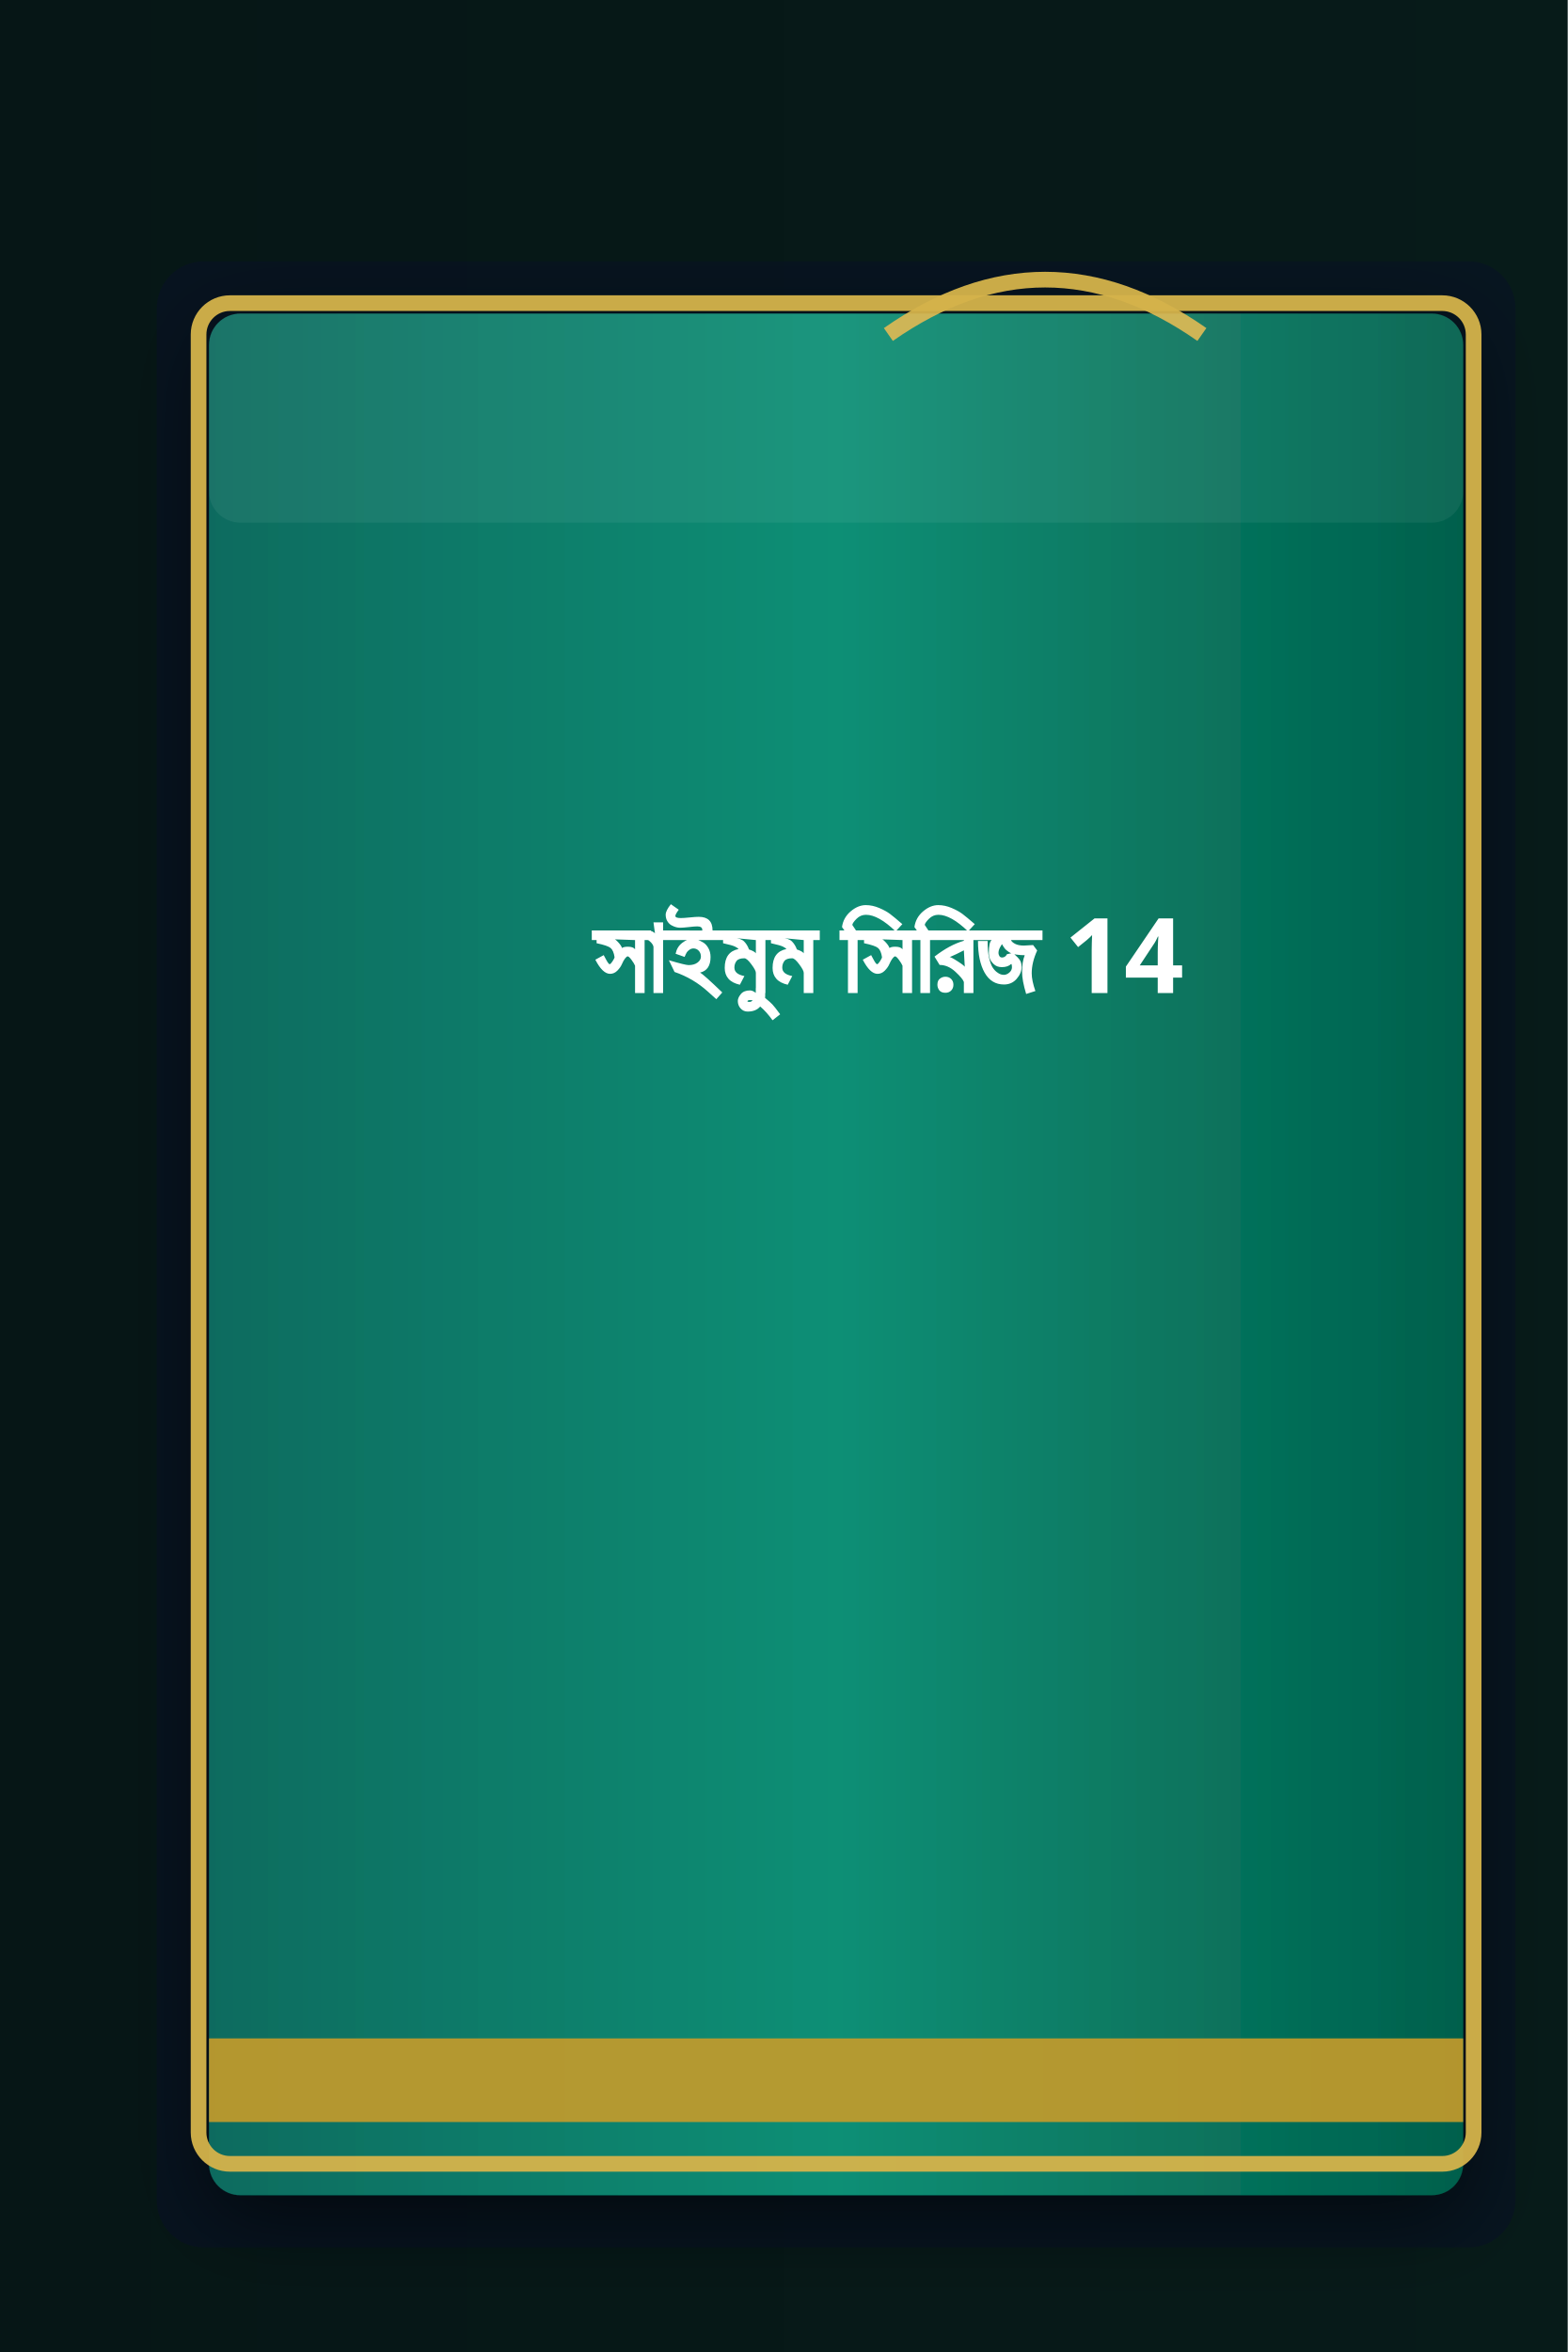
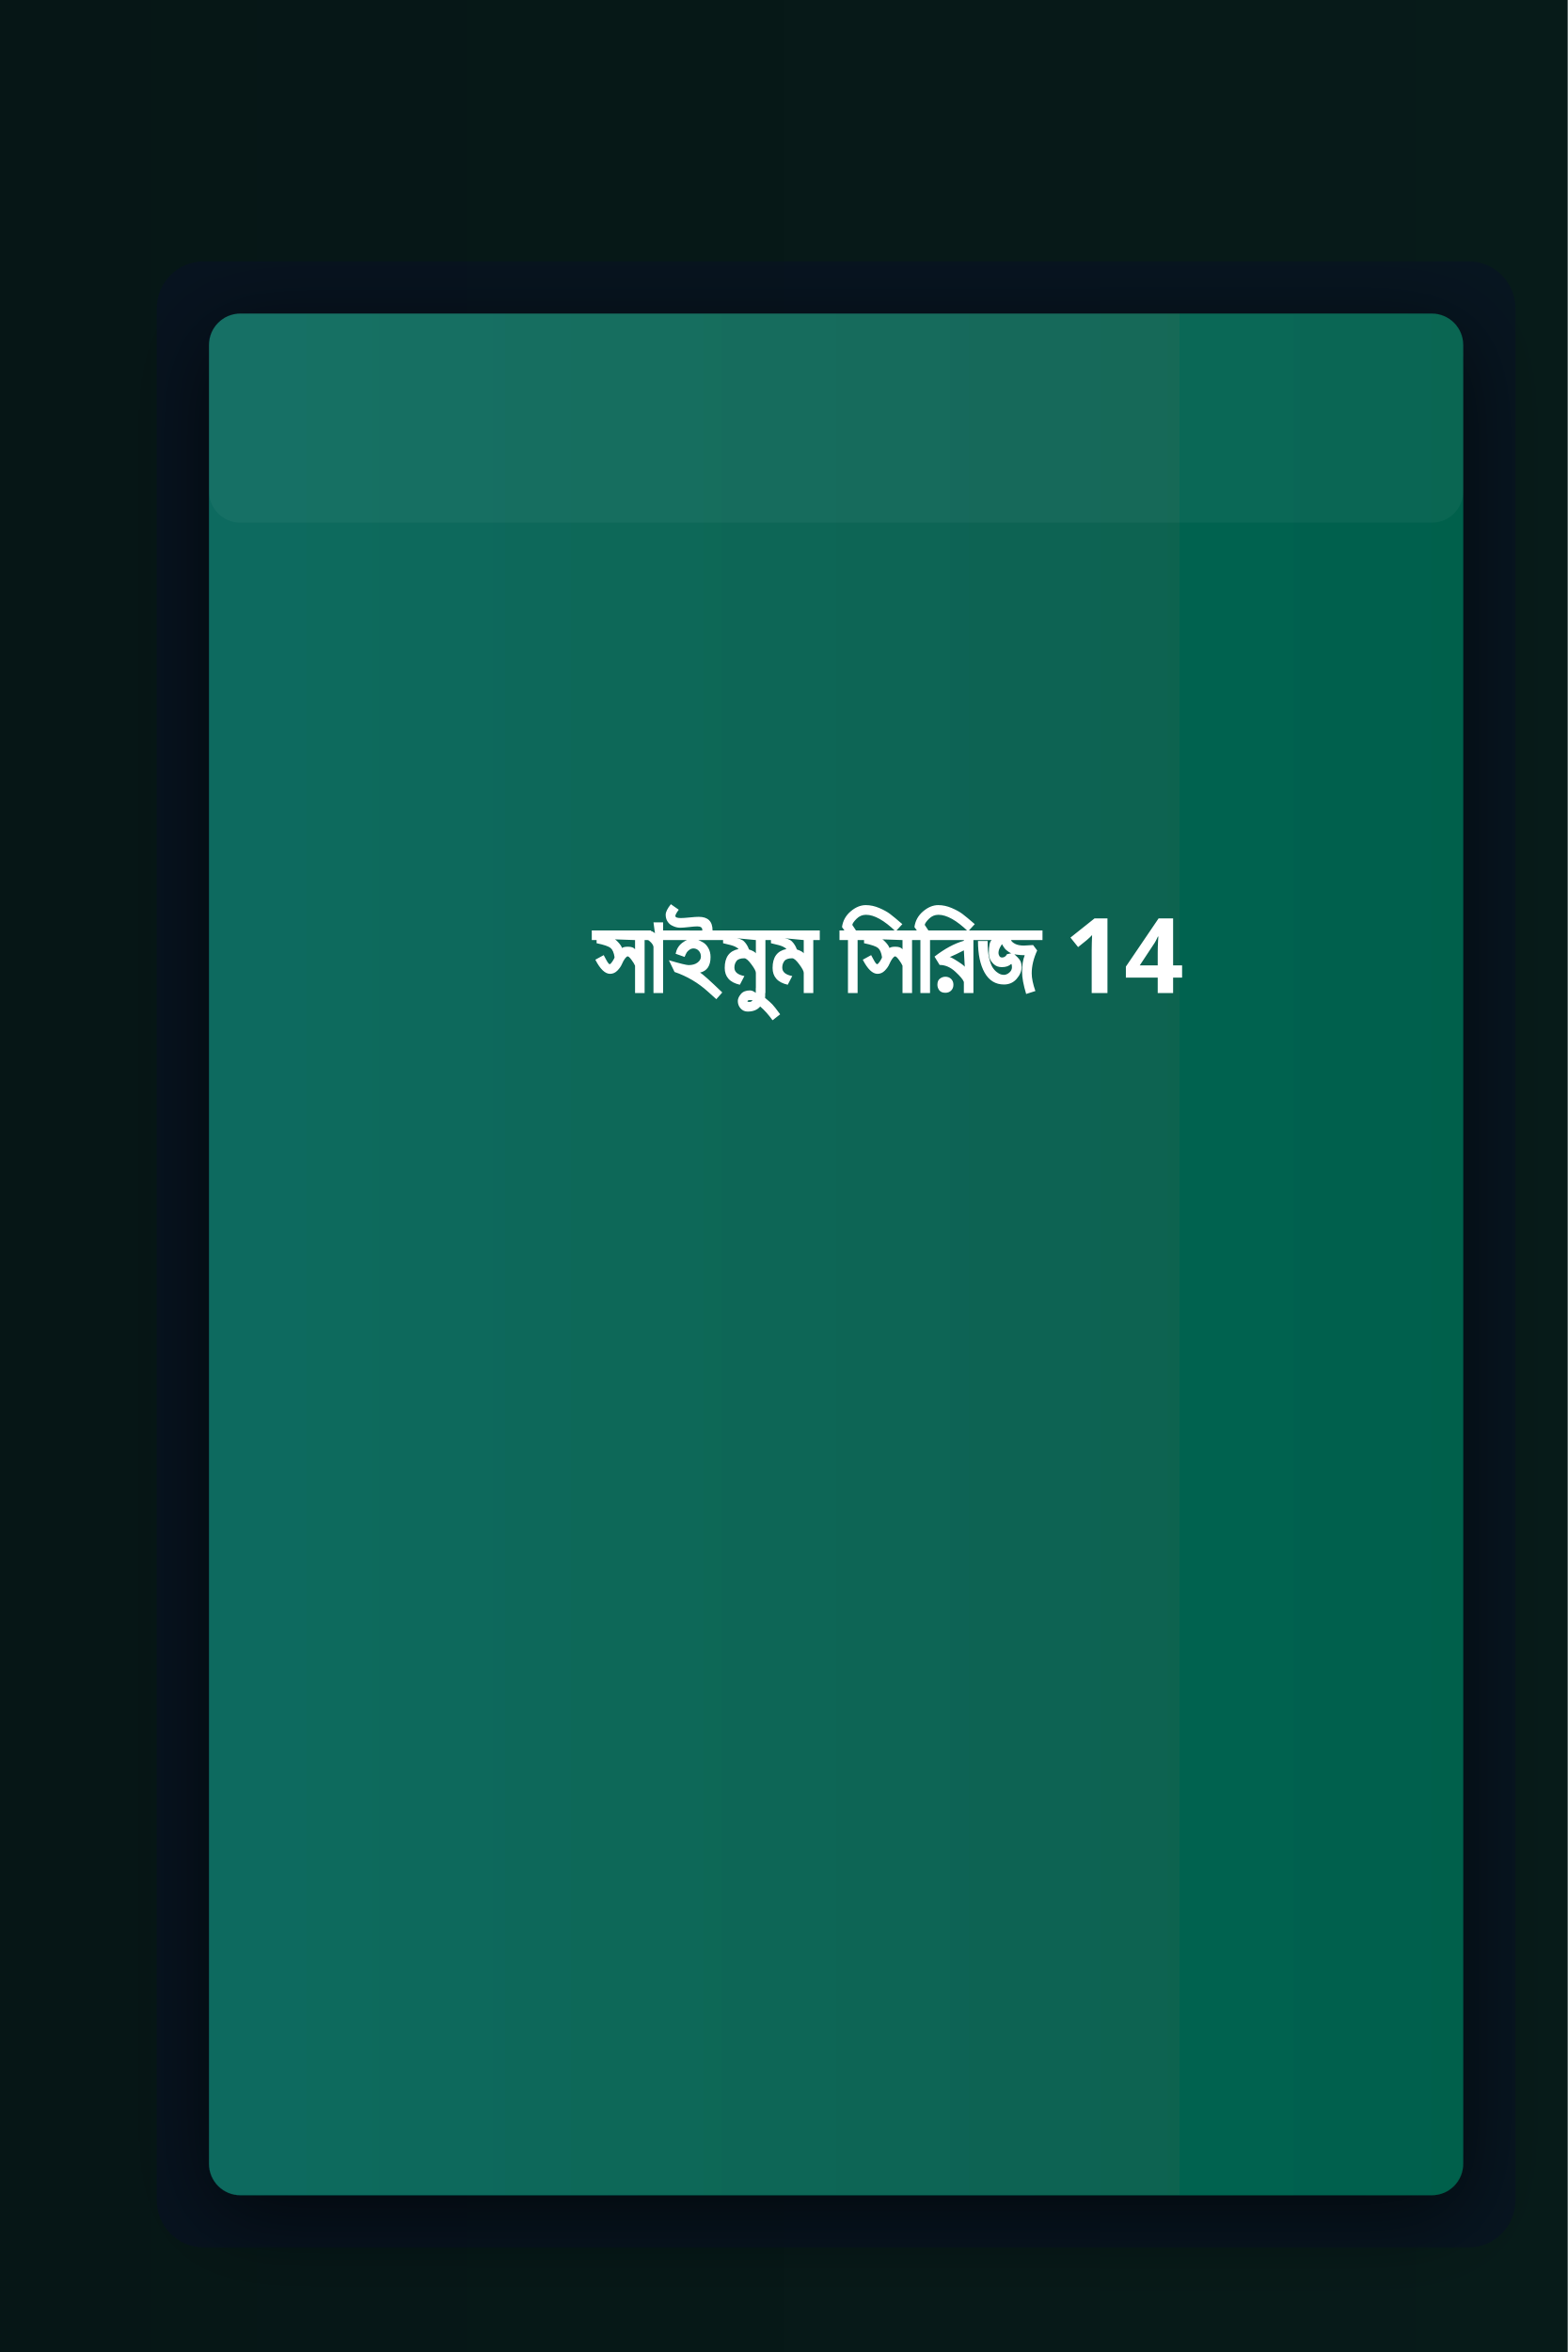
<svg xmlns="http://www.w3.org/2000/svg" width="600" height="900" viewBox="0 0 600 900">
  <defs>
    <linearGradient id="g" x1="0" x2="1">
      <stop offset="0%" stop-color="#061616" />
      <stop offset="100%" stop-color="#071b19" />
    </linearGradient>
    <linearGradient id="coverGrad" x1="0" x2="1">
      <stop offset="0%" stop-color="#0f6b5f" />
-       <stop offset="50%" stop-color="#0b8f75" />
      <stop offset="100%" stop-color="#04604c" />
    </linearGradient>
    <filter id="ds" x="-20%" y="-20%" width="140%" height="140%">
      <feDropShadow dx="0" dy="8" stdDeviation="16" flood-color="#000" flood-opacity="0.6" />
    </filter>
  </defs>
  <rect width="100%" height="100%" fill="url(#g)" />
  <g transform="translate(40,80)">
    <rect x="20" y="20" width="520" height="760" rx="18" fill="#071026" opacity="0.55" />
    <rect x="40" y="40" width="480" height="720" rx="12" fill="url(#coverGrad)" filter="url(#ds)" />
-     <rect x="36" y="36" width="488" height="712" rx="12" fill="none" stroke="#d4b24a" stroke-width="6" opacity="0.95" />
-     <path d="M300 48 C340 20 380 20 420 48" fill="none" stroke="#d4b24a" stroke-width="6" opacity="0.95" />
-     <rect x="40" y="700" width="480" height="32" fill="#c79b2a" opacity="0.9" />
-     <rect x="40" y="40" width="480" height="80" rx="12" fill="rgba(255,255,255,0.06)" />
+     <rect x="40" y="40" width="480" height="80" rx="12" fill="rgba(255,255,255,0.04)" />
    <text x="300" y="300" text-anchor="middle" fill="#ffffff" font-family="Noto Sans, Arial, sans-serif" style="font-weight:700;">
      <tspan x="300" dy="0" font-size="40" font-weight="700">সাইমুম সিরিজ 14</tspan>
    </text>
  </g>
</svg>
